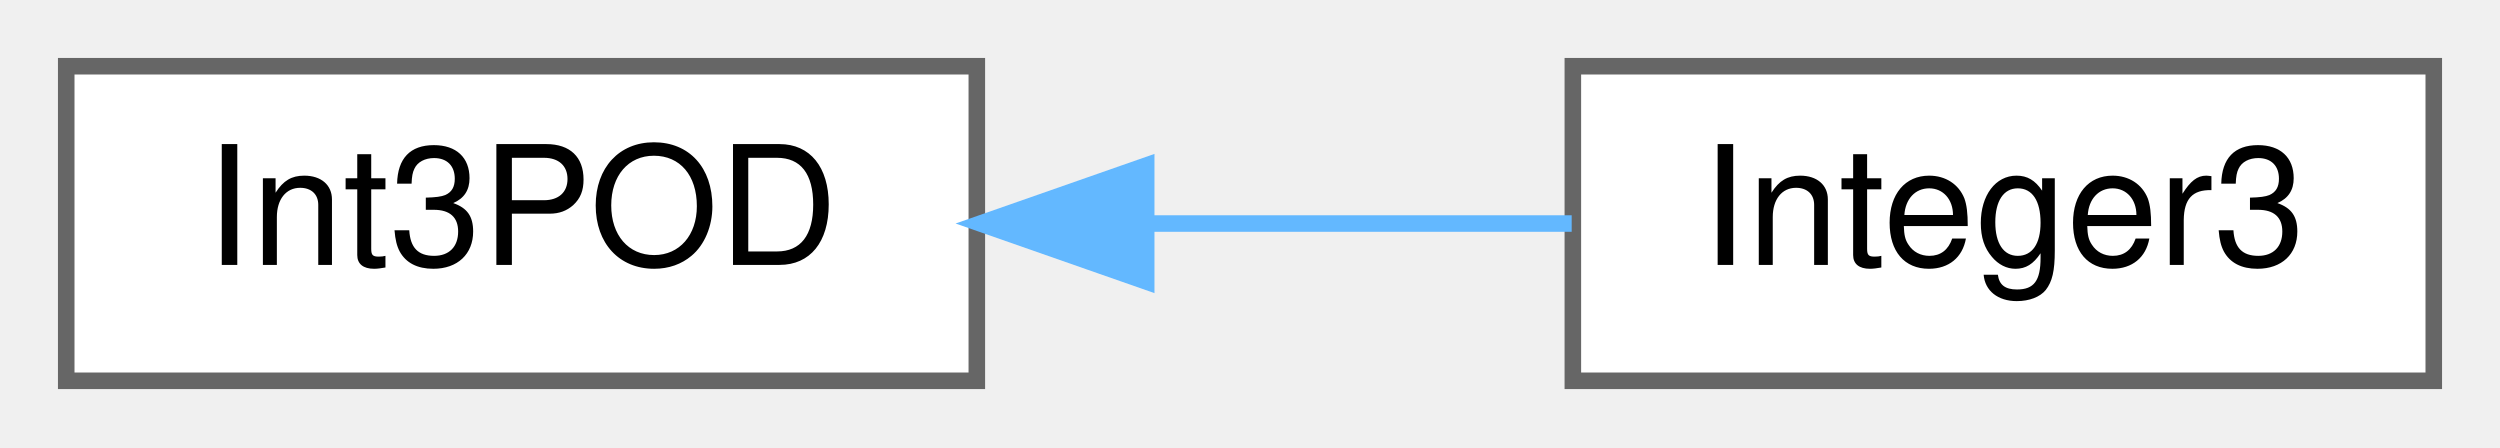
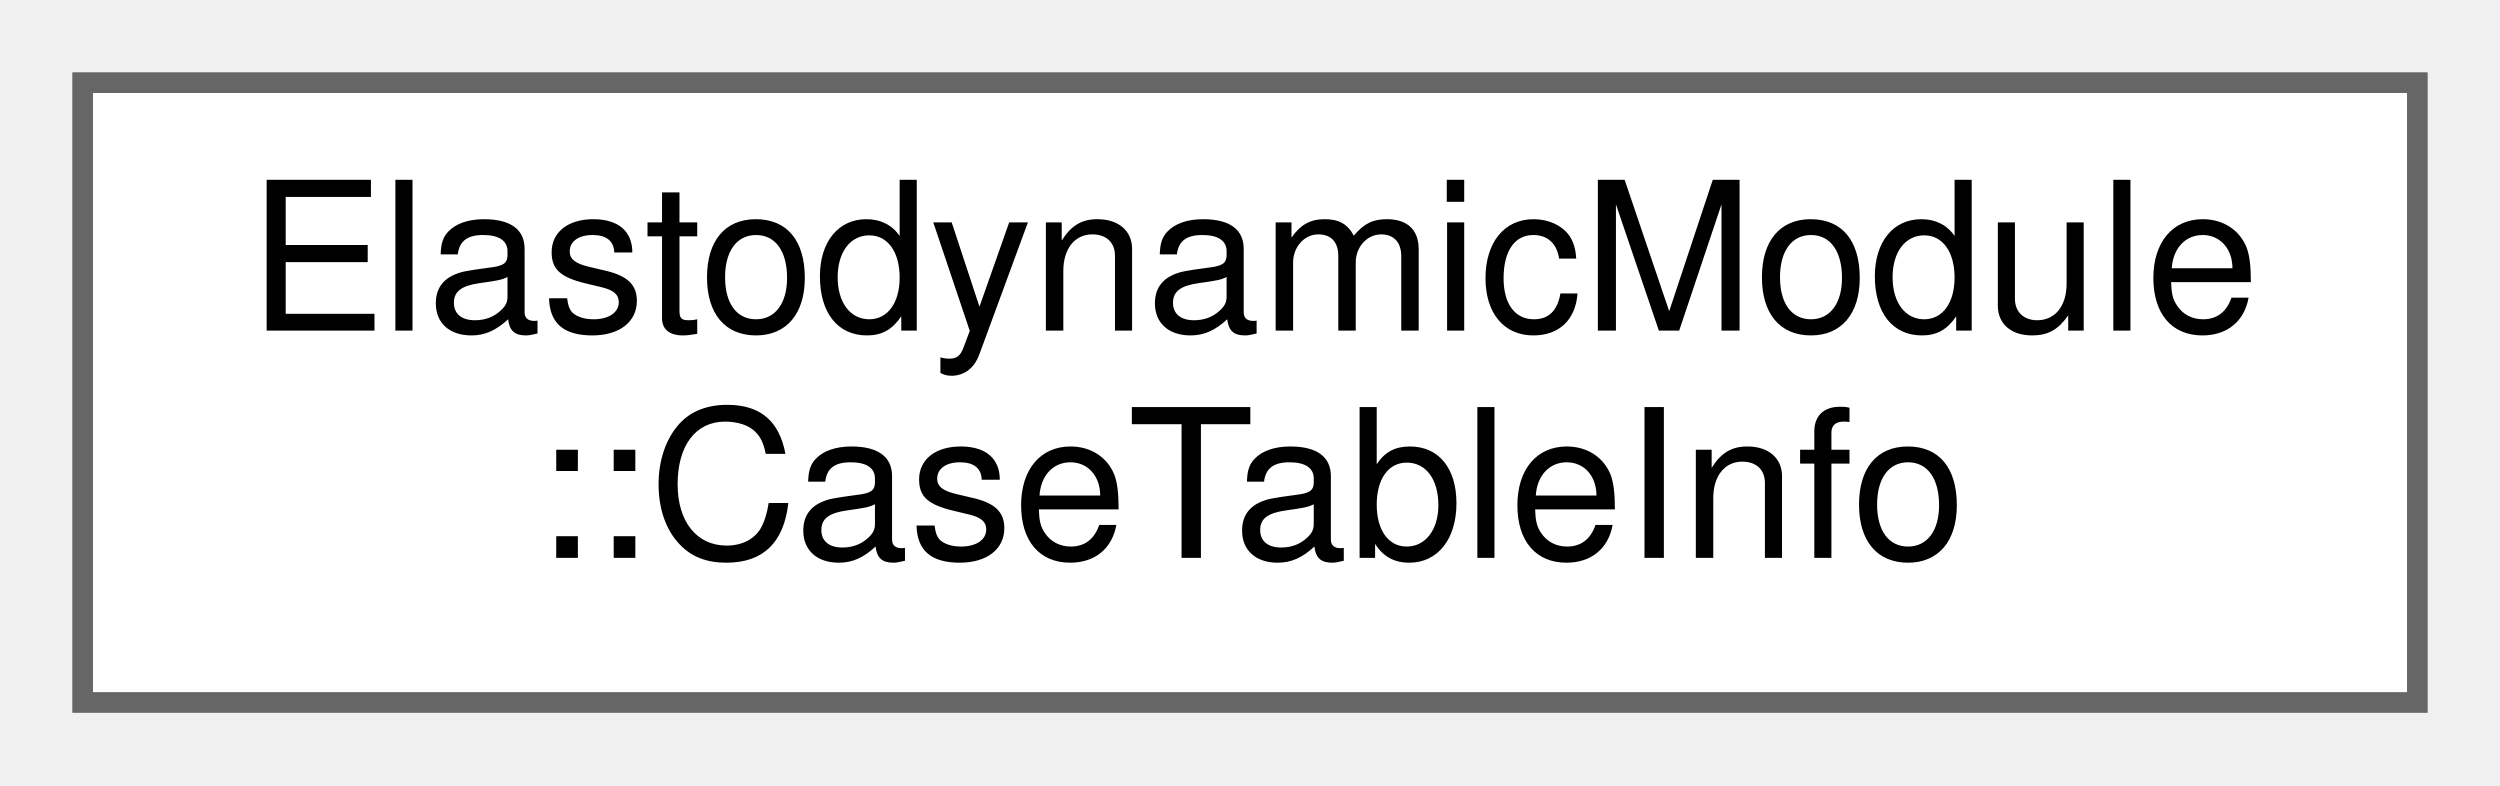
- <svg xmlns="http://www.w3.org/2000/svg" xmlns:xlink="http://www.w3.org/1999/xlink" width="151pt" height="27pt" viewBox="0.00 0.00 151.00 27.00">
-   <g id="graph0" class="graph" transform="scale(1 1) rotate(0) translate(4 23)">
+ <svg xmlns="http://www.w3.org/2000/svg" xmlns:xlink="http://www.w3.org/1999/xlink" width="121pt" height="38pt" viewBox="0.00 0.00 121.00 38.00">
+   <g id="graph0" class="graph" transform="scale(1 1) rotate(0) translate(4 34)">
    <g id="Node000000" class="node">
      <g id="a_Node000000">
-         <a xlink:href="structInt3POD.html" target="_top" xlink:title=" ">
-           <polygon fill="white" stroke="#666666" points="55,-19 0,-19 0,0 55,0 55,-19" />
-           <text text-anchor="middle" x="27.5" y="-7" font-family="Helvetica,sans-Serif" font-size="10.00">Int3POD</text>
-         </a>
-       </g>
-     </g>
-     <g id="Node000001" class="node">
-       <g id="a_Node000001">
-         <a xlink:href="classInteger3.html" target="_top" xlink:title=" ">
-           <polygon fill="white" stroke="#666666" points="143,-19 91,-19 91,0 143,0 143,-19" />
-           <text text-anchor="middle" x="117" y="-7" font-family="Helvetica,sans-Serif" font-size="10.00">Integer3</text>
-         </a>
-       </g>
-     </g>
-     <g id="edge35_Node000000_Node000001" class="edge">
-       <g id="a_edge35_Node000000_Node000001">
-         <a xlink:title=" ">
-           <path fill="none" stroke="#63b8ff" d="M65.44,-9.5C74.03,-9.5 82.99,-9.5 90.93,-9.5" />
-           <polygon fill="#63b8ff" stroke="#63b8ff" points="65.23,-6 55.23,-9.5 65.23,-13 65.23,-6" />
+         <a xlink:href="structElastodynamicModule_1_1CaseTableInfo.html" target="_top" xlink:title=" ">
+           <polygon fill="white" stroke="#666666" points="113,-30 0,-30 0,0 113,0 113,-30" />
+           <text text-anchor="start" x="8" y="-18" font-family="Helvetica,sans-Serif" font-size="10.00">ElastodynamicModule</text>
+           <text text-anchor="middle" x="56.5" y="-7" font-family="Helvetica,sans-Serif" font-size="10.00">::CaseTableInfo</text>
        </a>
      </g>
    </g>
  </g>
</svg>
